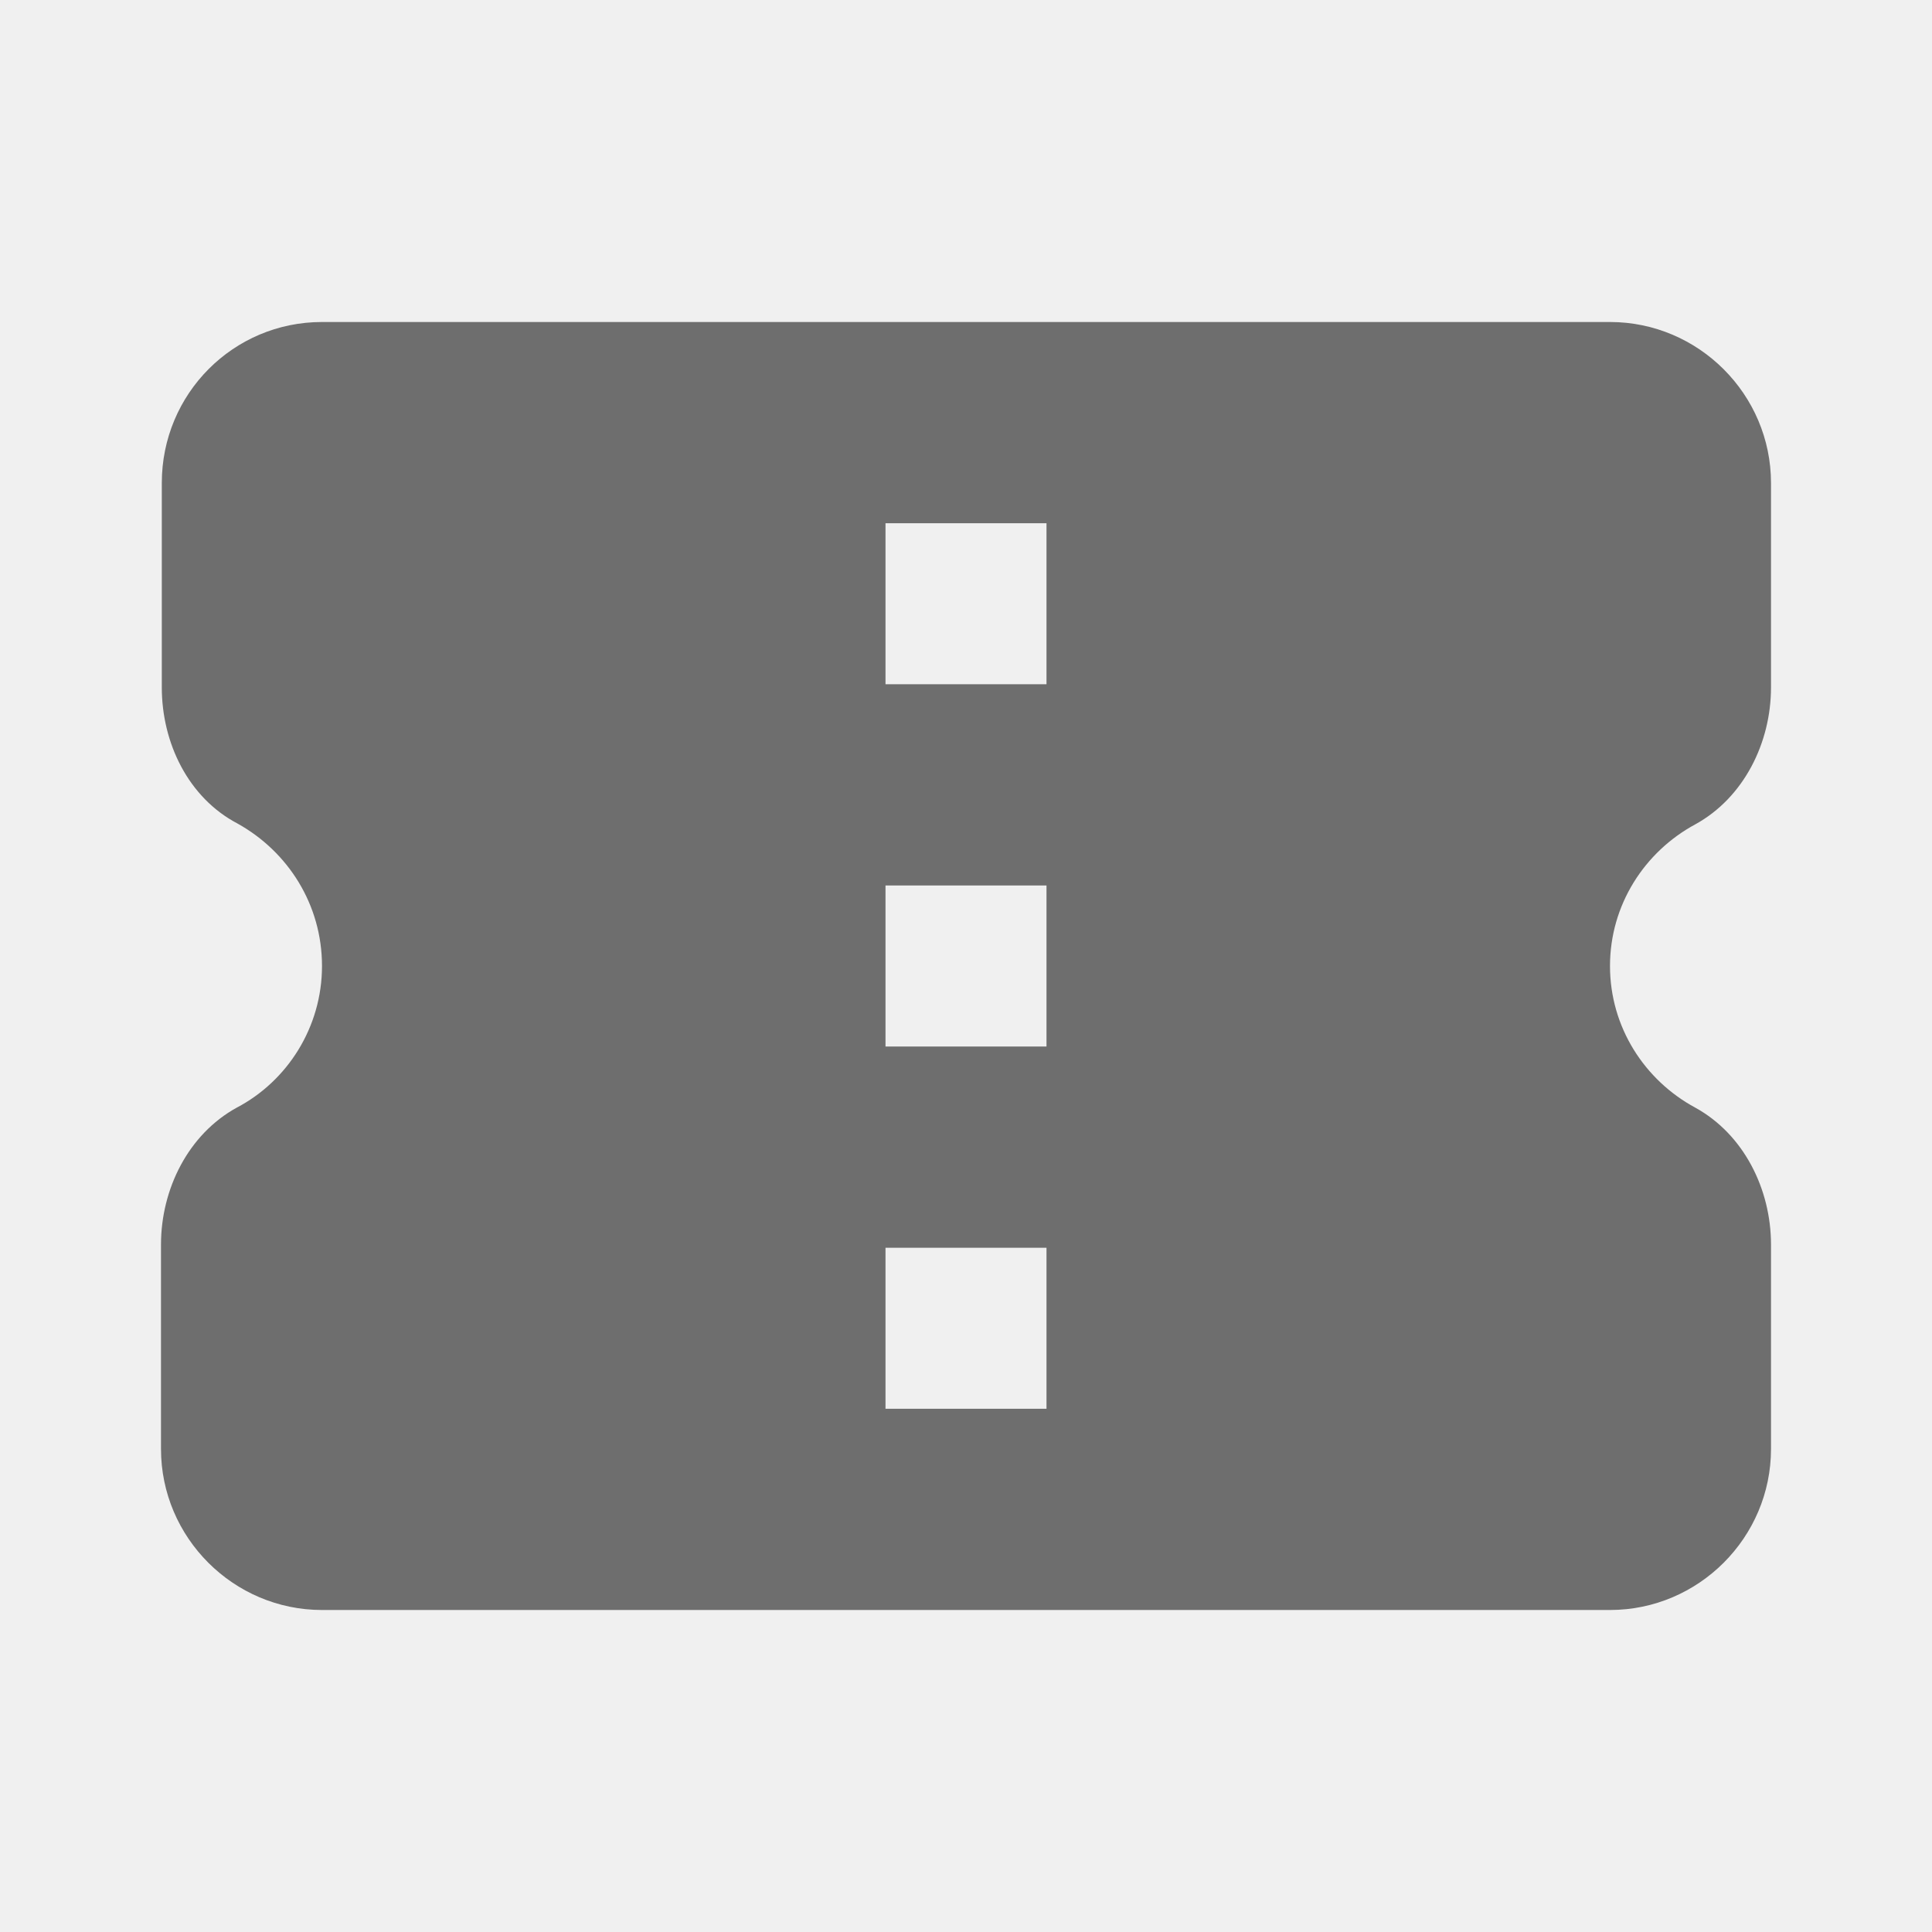
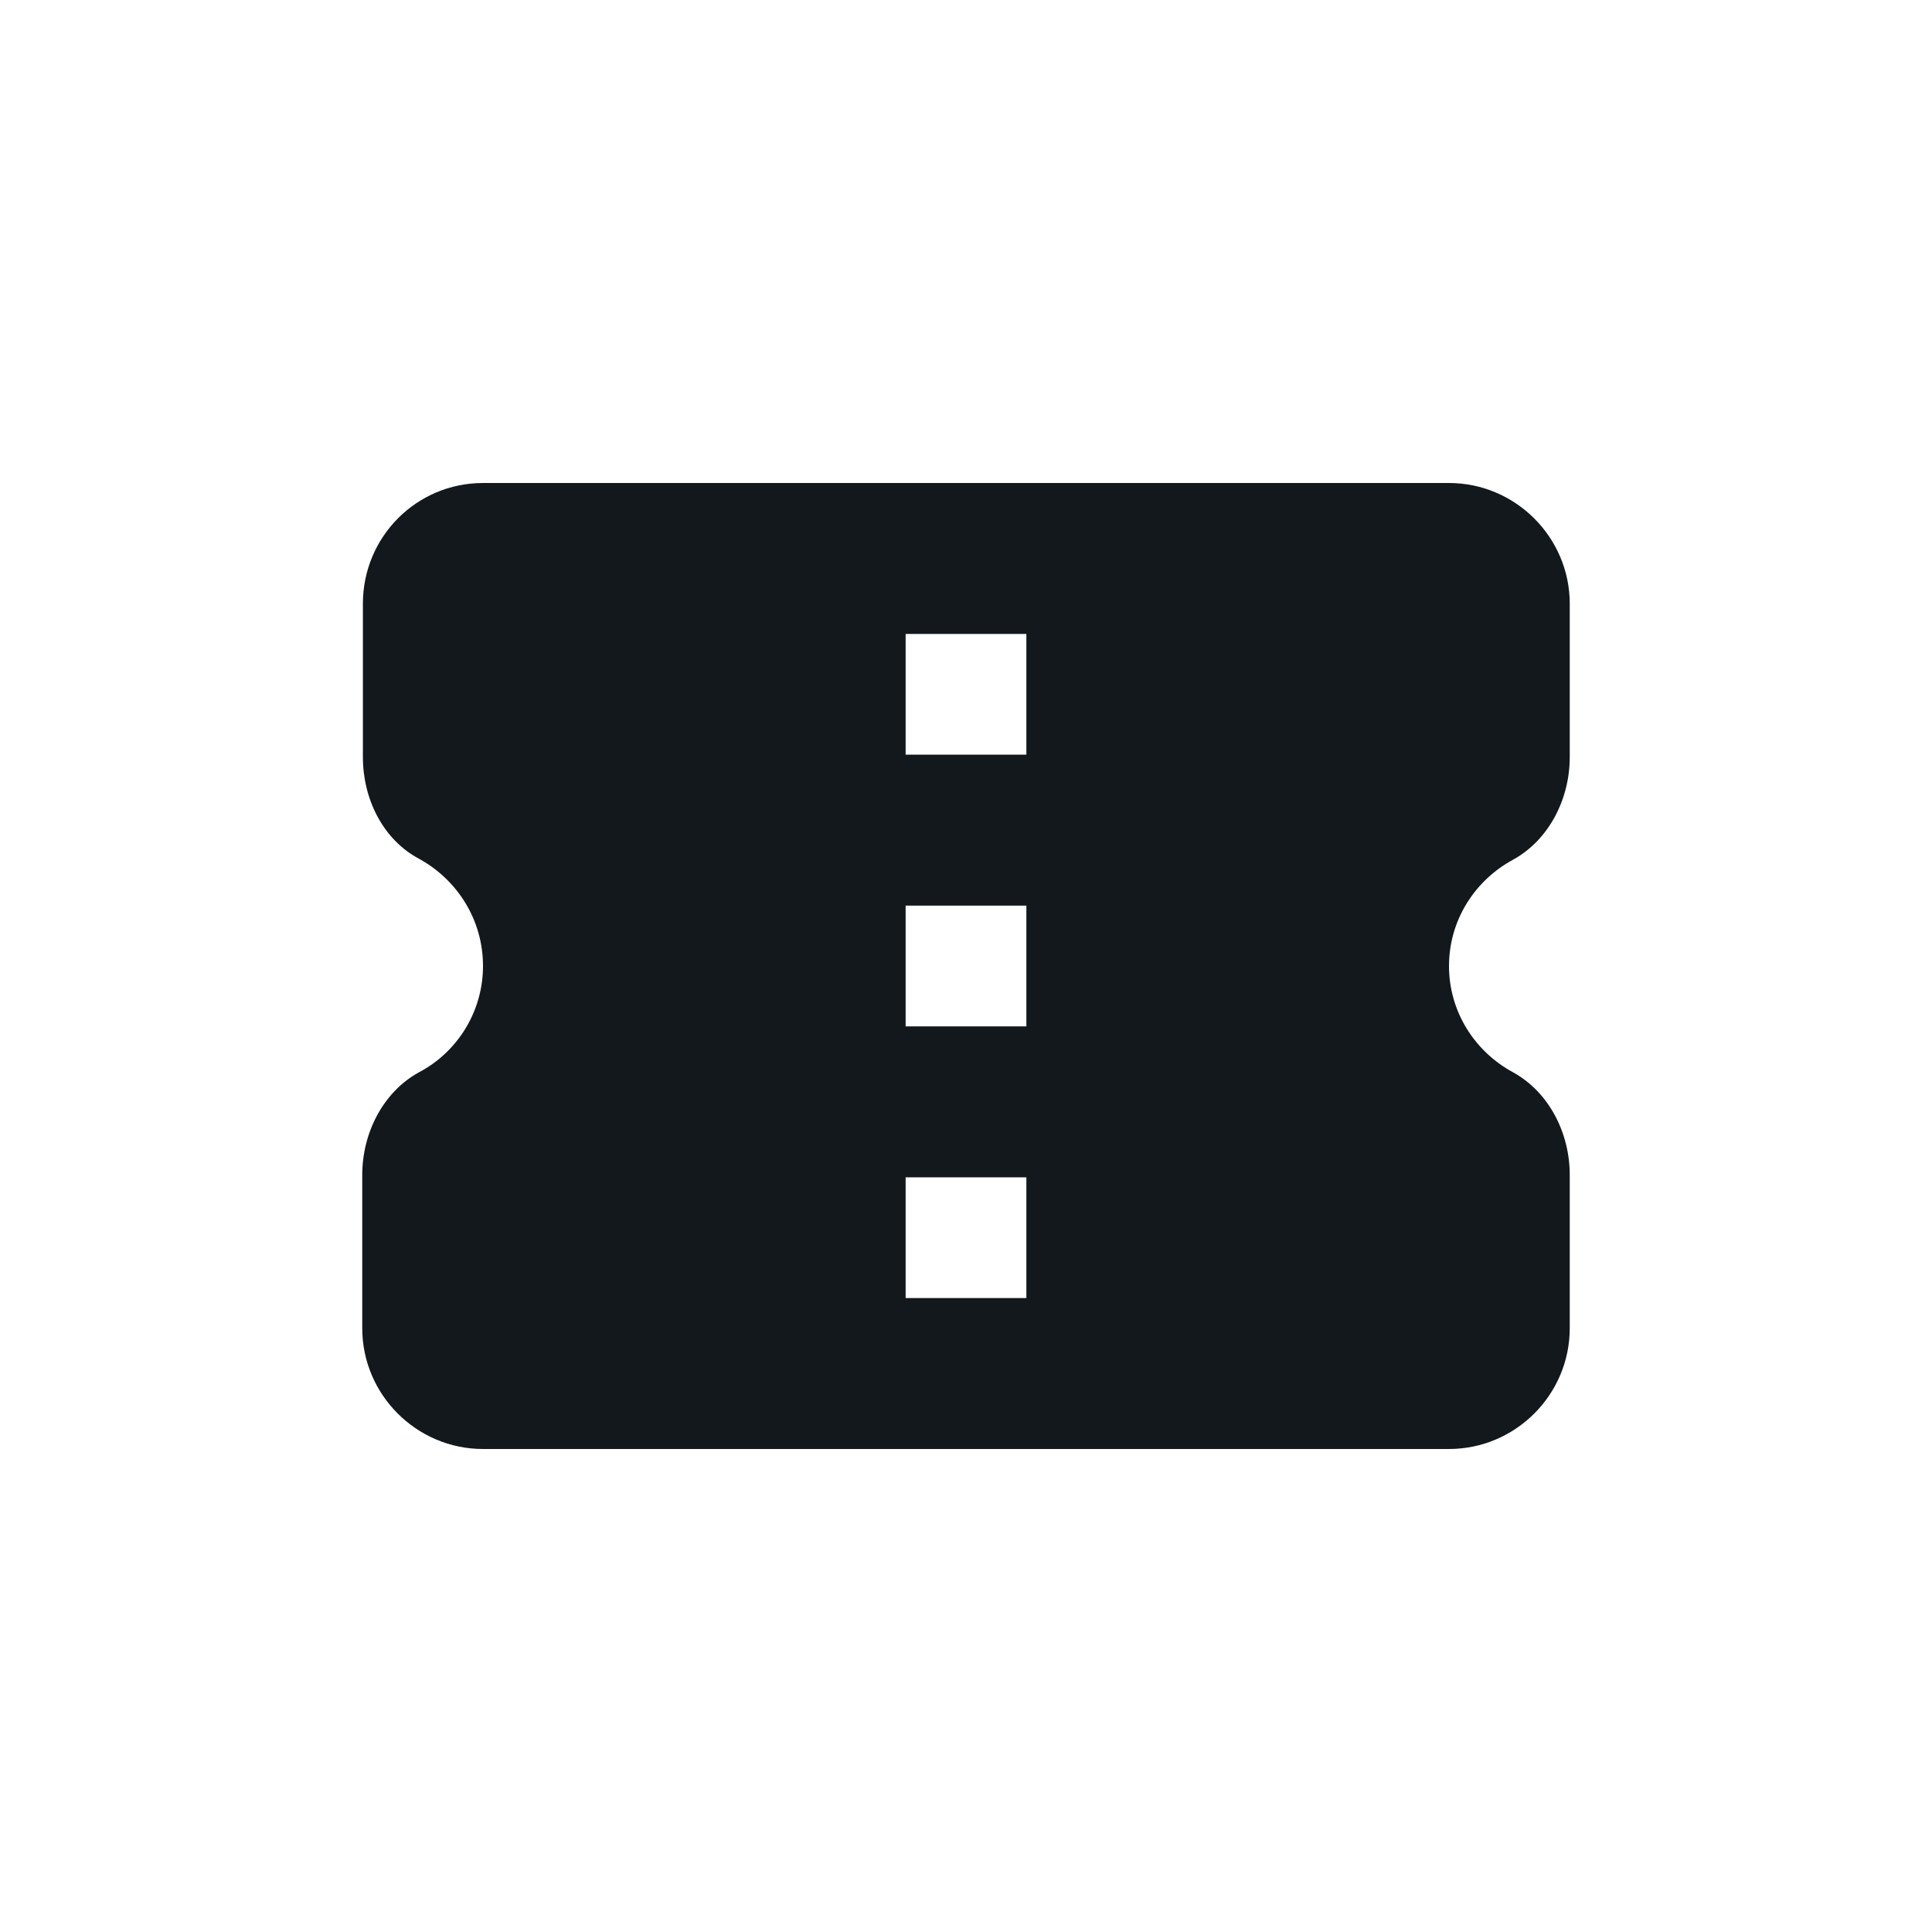
<svg xmlns="http://www.w3.org/2000/svg" width="24" height="24" viewBox="0 0 24 24" fill="none">
-   <g id="confirmation_number_24px">
-     <path id="icon/notification/confirmation_number_24px" fill-rule="evenodd" clip-rule="evenodd" d="M22 6V8.54C22 9.23 21.66 9.91 21.06 10.24C20.43 10.58 20 11.24 20 12C20 12.76 20.43 13.42 21.06 13.76C21.66 14.09 22 14.77 22 15.46V18C22 19.1 21.1 20 20 20H4C2.9 20 2 19.1 2 18V15.46C2 14.77 2.34 14.09 2.94 13.76C3.57 13.43 4 12.76 4 12C4 11.24 3.58 10.58 2.95 10.23C2.34 9.91 2.01 9.23 2.01 8.54V6C2.01 4.89 2.9 4 4 4H20C21.1 4 22 4.9 22 6ZM11 17.5H13V15.5H11V17.5ZM13 13H11V11H13V13ZM11 8.5H13V6.5H11V8.5Z" fill="black" fill-opacity="0.54" />
-   </g>
+   <rect width="24" height="24" fill="white" />
+   <path fill-rule="evenodd" clip-rule="evenodd" d="M19.5 7.5V9.405C19.5 9.922 19.245 10.432 18.795 10.68C18.323 10.935 18 11.43 18 12C18 12.57 18.323 13.065 18.795 13.32C19.245 13.568 19.5 14.078 19.5 14.595V16.5C19.5 17.325 18.825 18 18 18H6C5.175 18 4.5 17.325 4.5 16.5V14.595C4.5 14.078 4.755 13.568 5.205 13.32C5.678 13.072 6 12.57 6 12C6 11.43 5.685 10.935 5.213 10.672C4.755 10.432 4.508 9.922 4.508 9.405V7.5C4.508 6.668 5.175 6 6 6H18C18.825 6 19.5 6.675 19.5 7.5ZM11.25 16.125H12.75V14.625H11.25V16.125ZM12.75 12.75H11.25V11.25H12.75V12.75ZM11.25 9.375H12.75V7.875H11.25V9.375Z" fill="#13181D" />
</svg>
